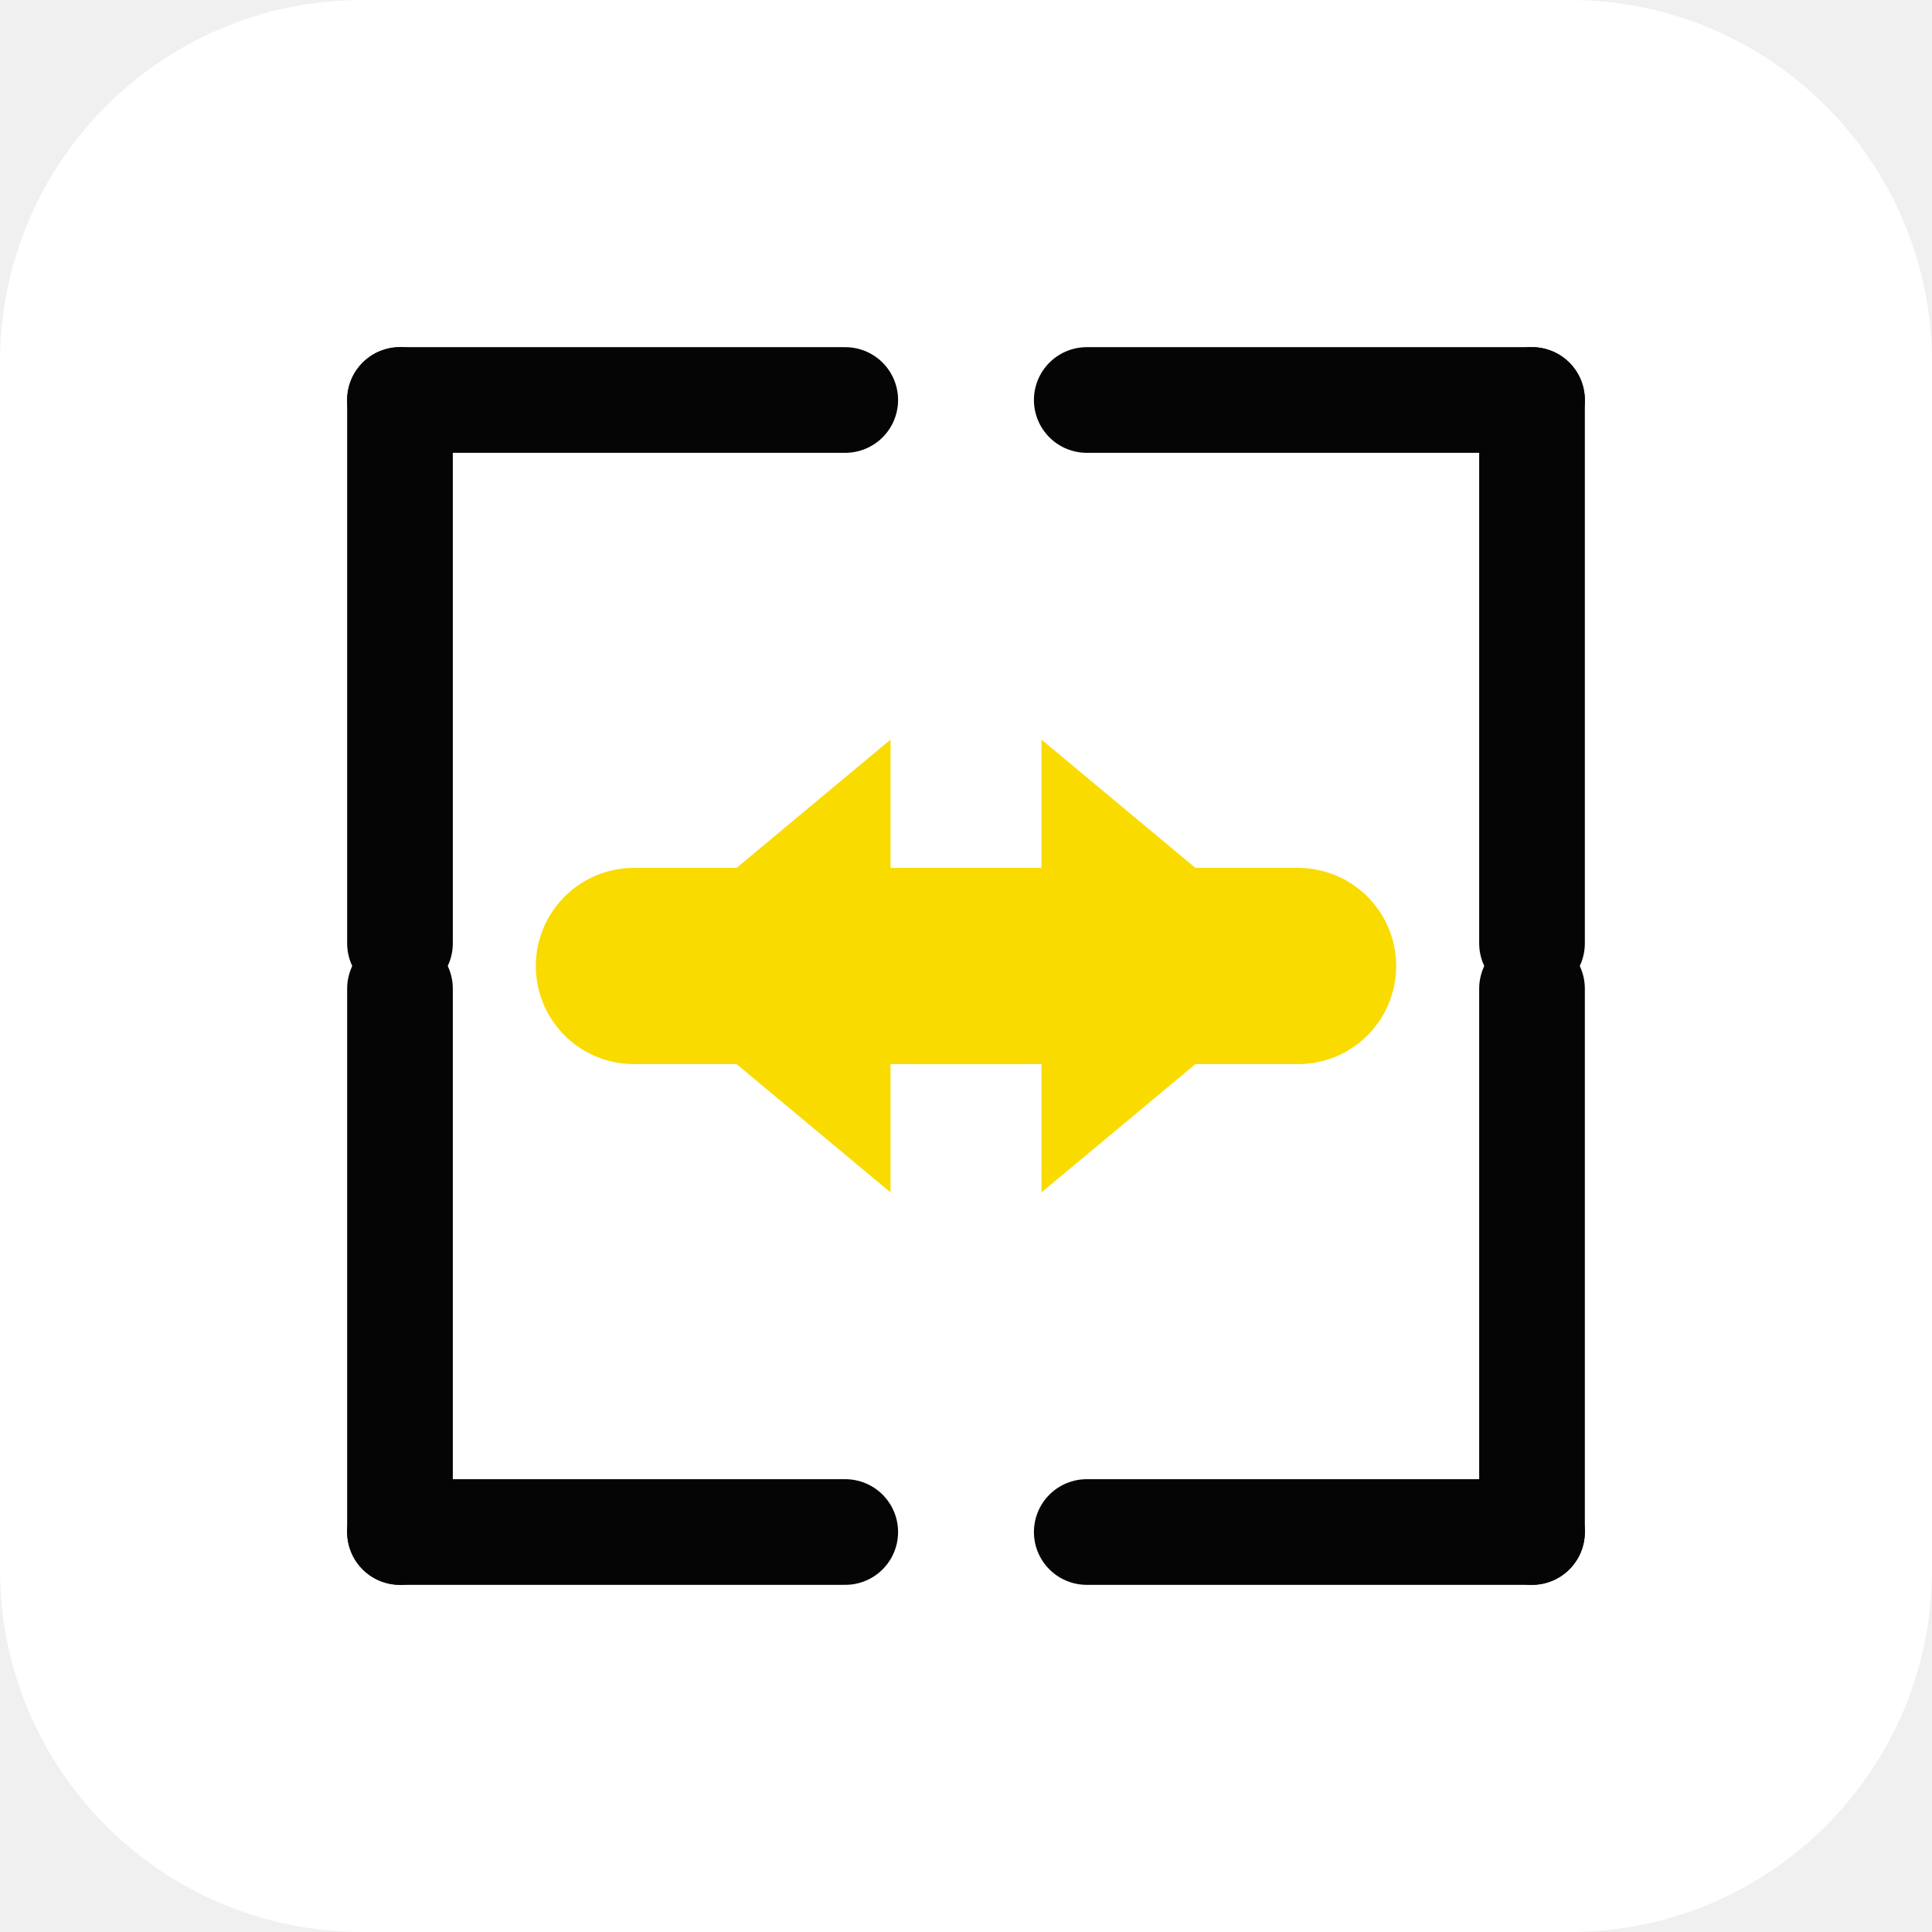
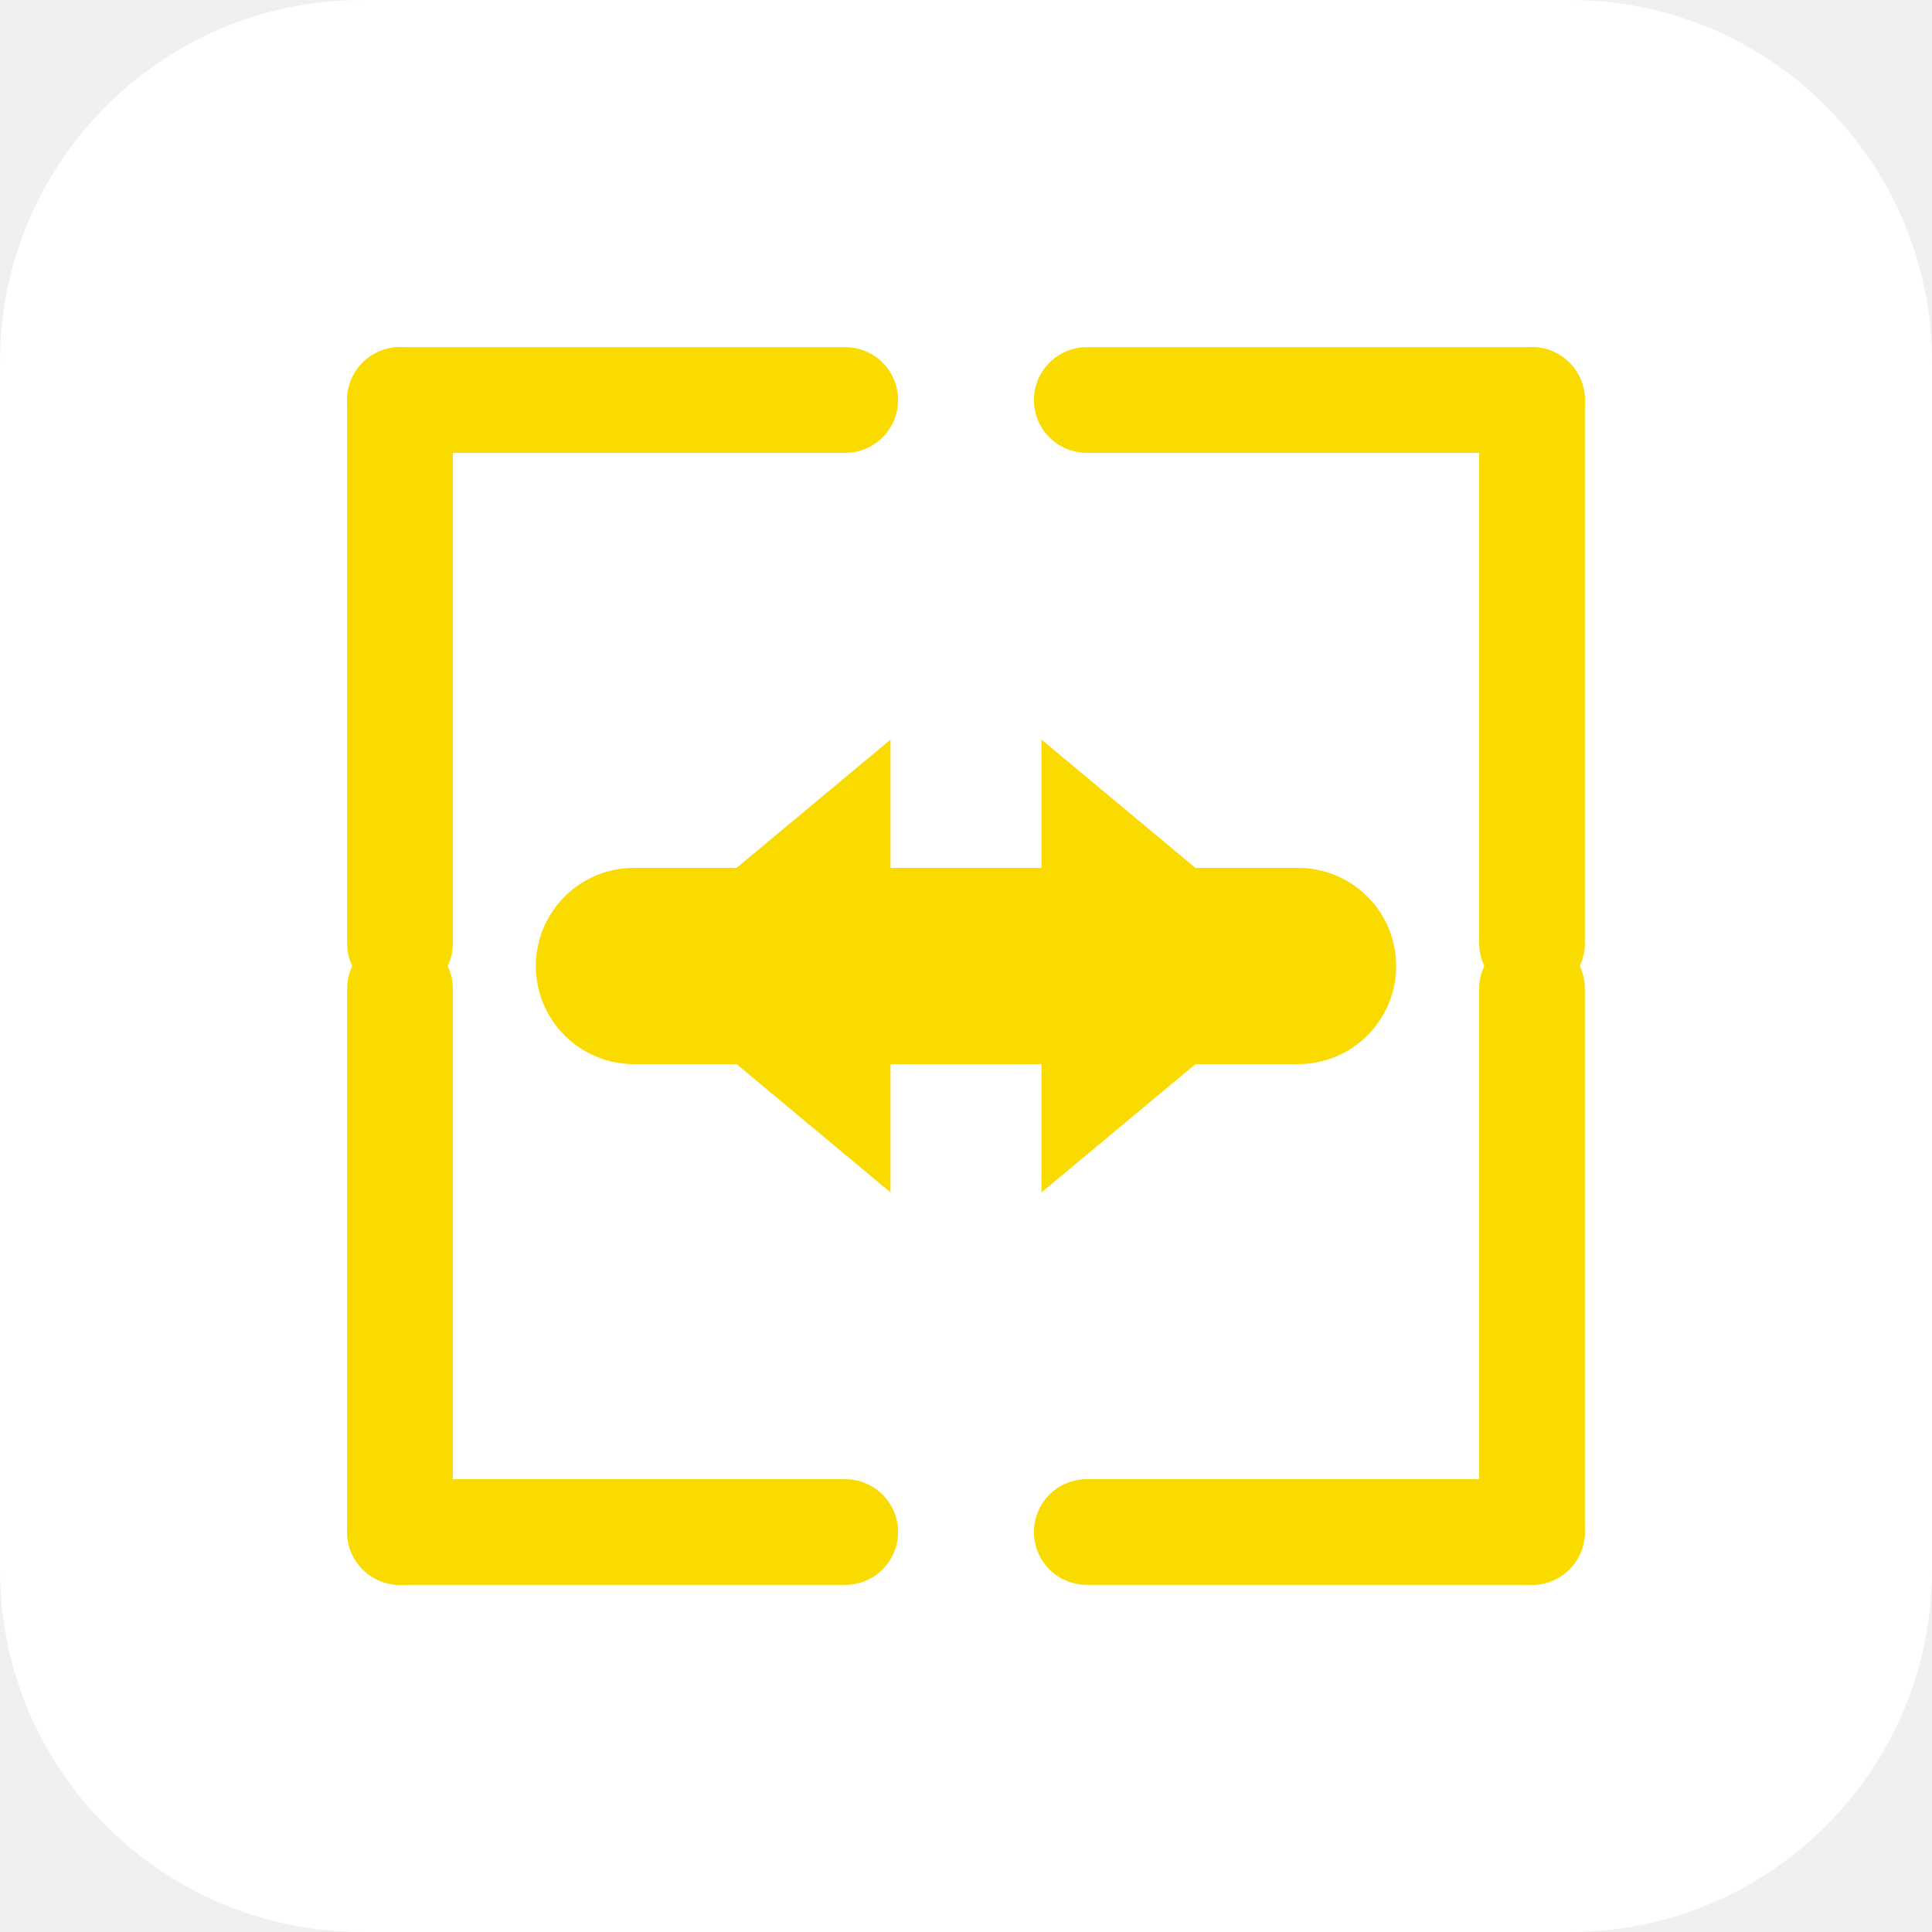
<svg xmlns="http://www.w3.org/2000/svg" viewBox="0 0 512 512" role="img" aria-label="Doca Livre">
  <rect width="512" height="512" rx="96" fill="#ffffff" />
  <g transform="translate(106 106)">
-     <path d="M0 0h118" stroke="#050505" stroke-width="28" stroke-linecap="round" />
-     <path d="M0 300h118" stroke="#050505" stroke-width="28" stroke-linecap="round" />
-     <path d="M0 0v144" stroke="#050505" stroke-width="28" stroke-linecap="round" />
-     <path d="M0 300v-144" stroke="#050505" stroke-width="28" stroke-linecap="round" />
-     <path d="M300 0H182" stroke="#050505" stroke-width="28" stroke-linecap="round" />
-     <path d="M300 300H182" stroke="#050505" stroke-width="28" stroke-linecap="round" />
-     <path d="M300 0v144" stroke="#050505" stroke-width="28" stroke-linecap="round" />
-     <path d="M300 300v-144" stroke="#050505" stroke-width="28" stroke-linecap="round" />
+     <path d="M0 0h118" stroke="#f9db00" stroke-width="28" stroke-linecap="round" />
+     <path d="M0 300h118" stroke="#f9db00" stroke-width="28" stroke-linecap="round" />
+     <path d="M0 0v144" stroke="#f9db00" stroke-width="28" stroke-linecap="round" />
+     <path d="M0 300v-144" stroke="#f9db00" stroke-width="28" stroke-linecap="round" />
+     <path d="M300 0H182" stroke="#f9db00" stroke-width="28" stroke-linecap="round" />
+     <path d="M300 300H182" stroke="#f9db00" stroke-width="28" stroke-linecap="round" />
+     <path d="M300 0v144" stroke="#f9db00" stroke-width="28" stroke-linecap="round" />
+     <path d="M300 300v-144" stroke="#f9db00" stroke-width="28" stroke-linecap="round" />
    <path d="M62 150h100" stroke="#f9db00" stroke-width="52" stroke-linecap="round" />
    <path d="M58 150l72-60v120z" fill="#f9db00" />
    <path d="M238 150H138" stroke="#f9db00" stroke-width="52" stroke-linecap="round" />
    <path d="M242 150L170 90v120z" fill="#f9db00" />
  </g>
</svg>
